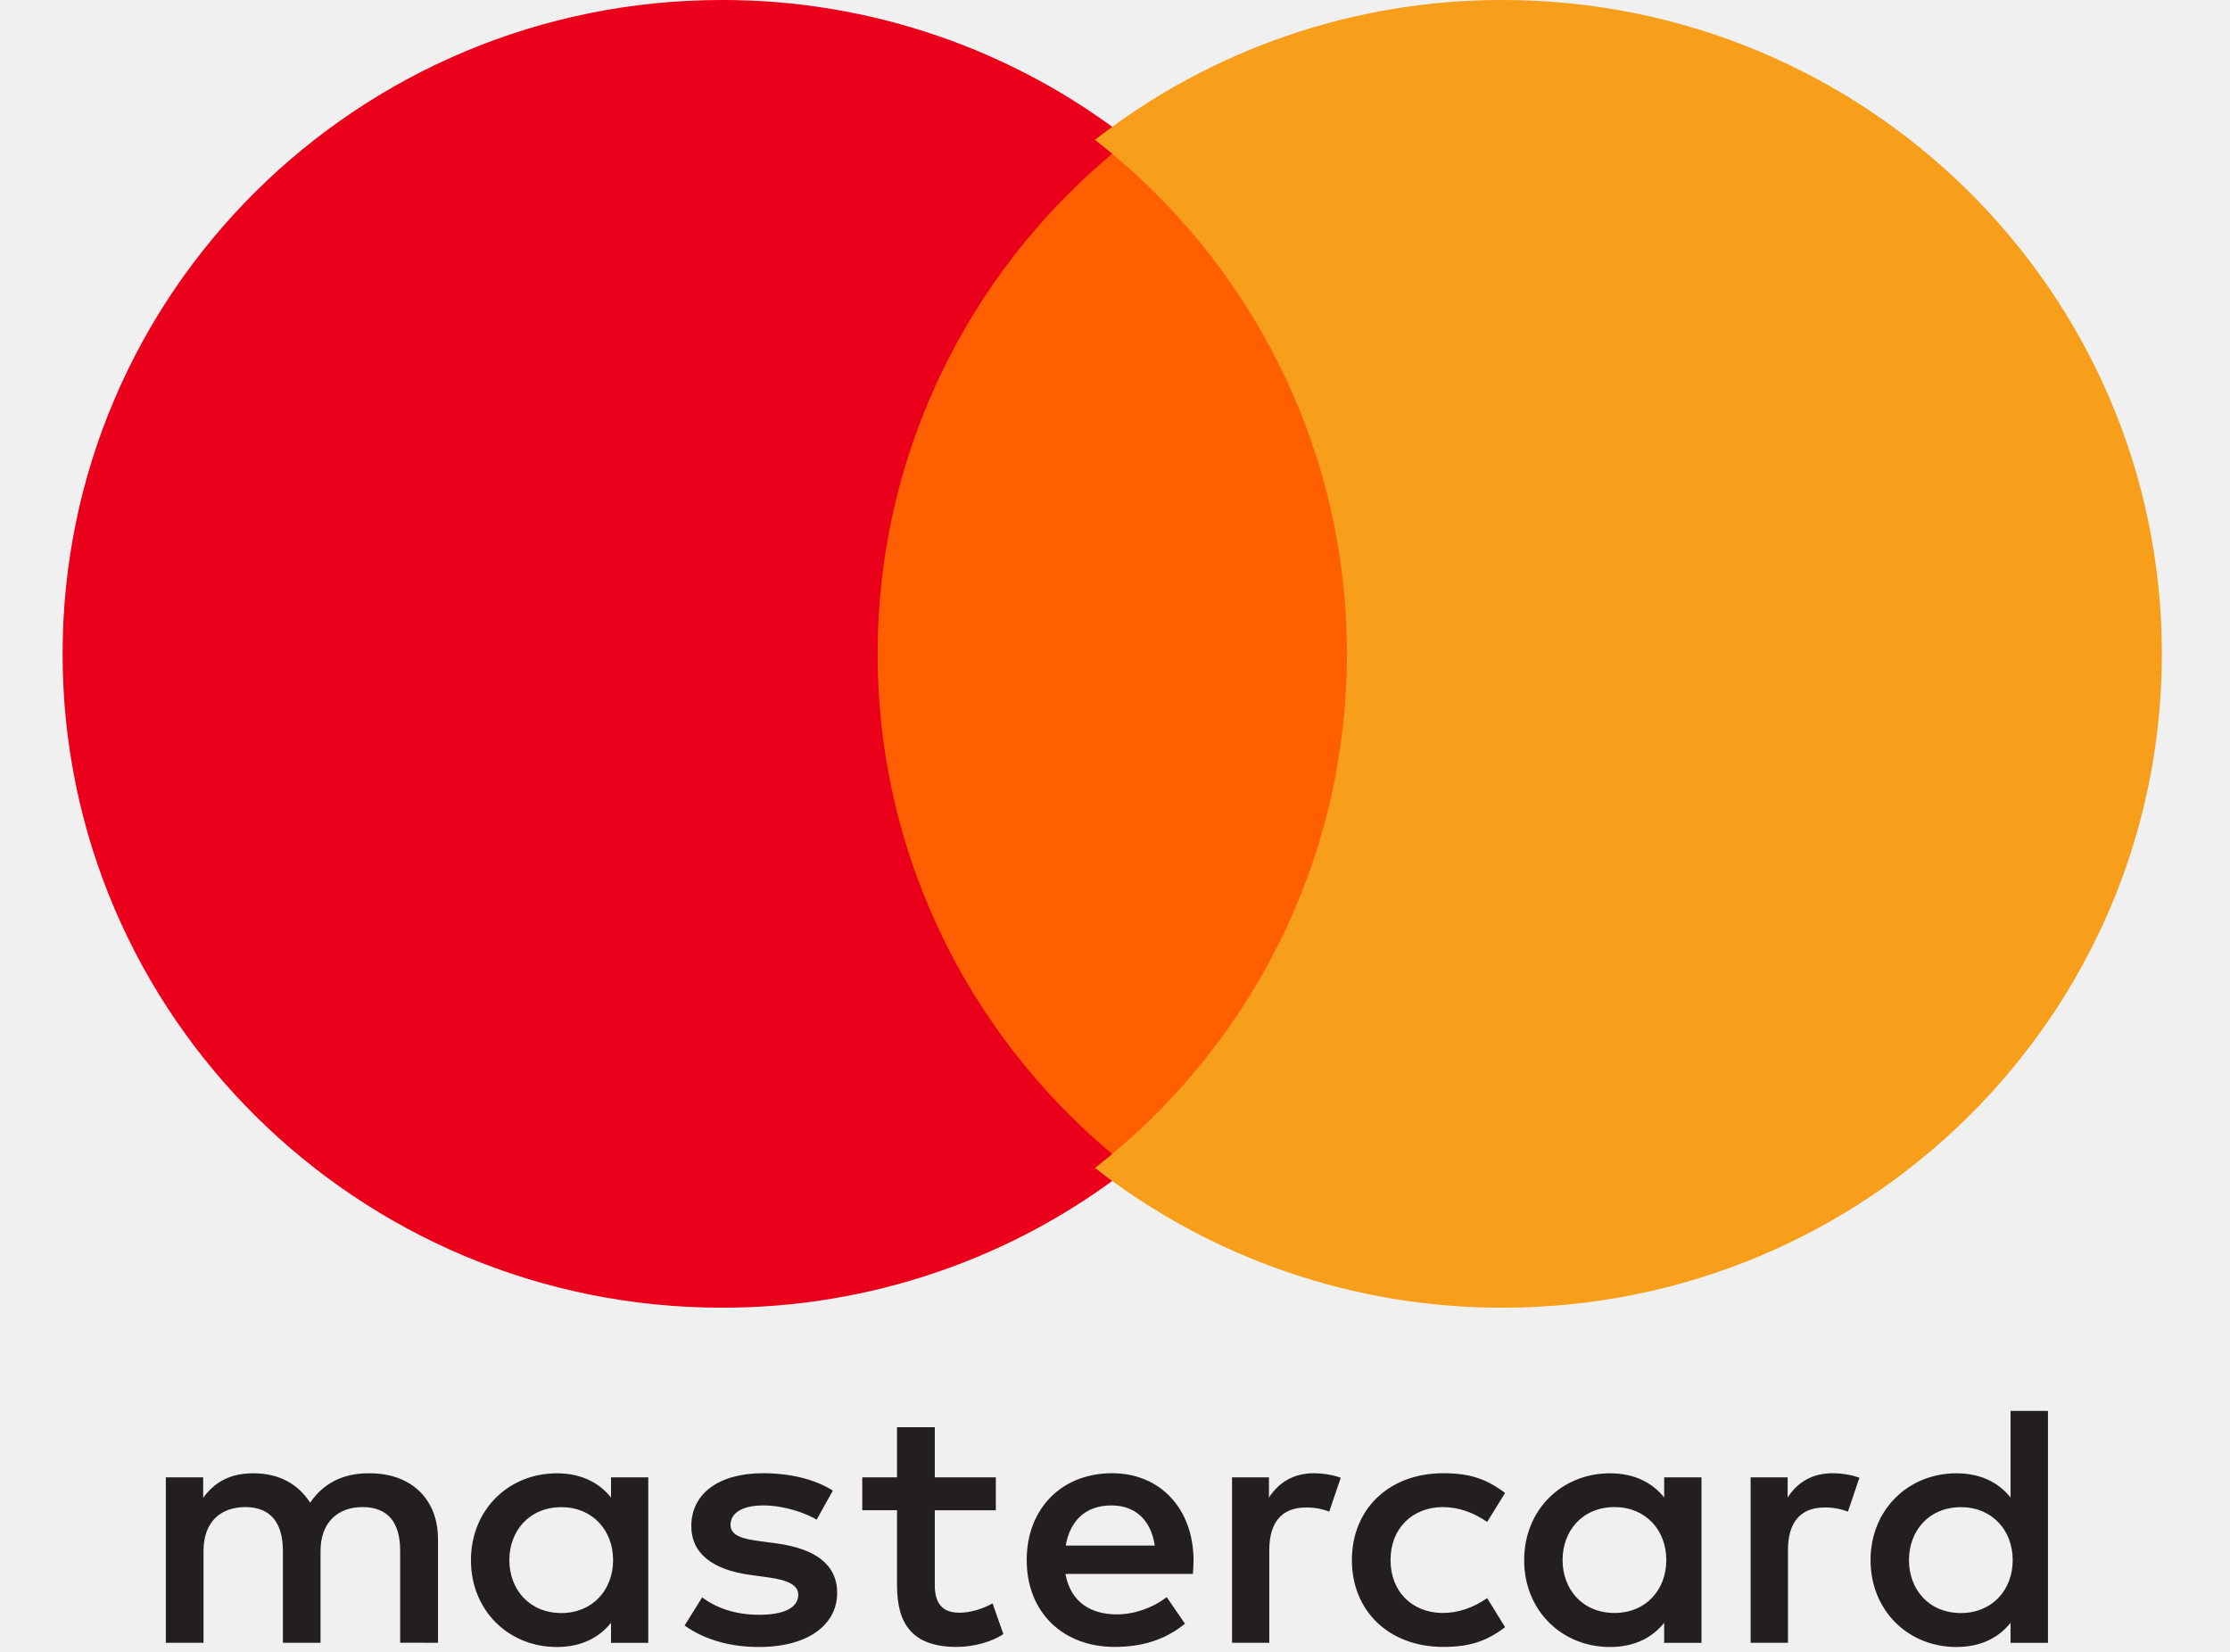
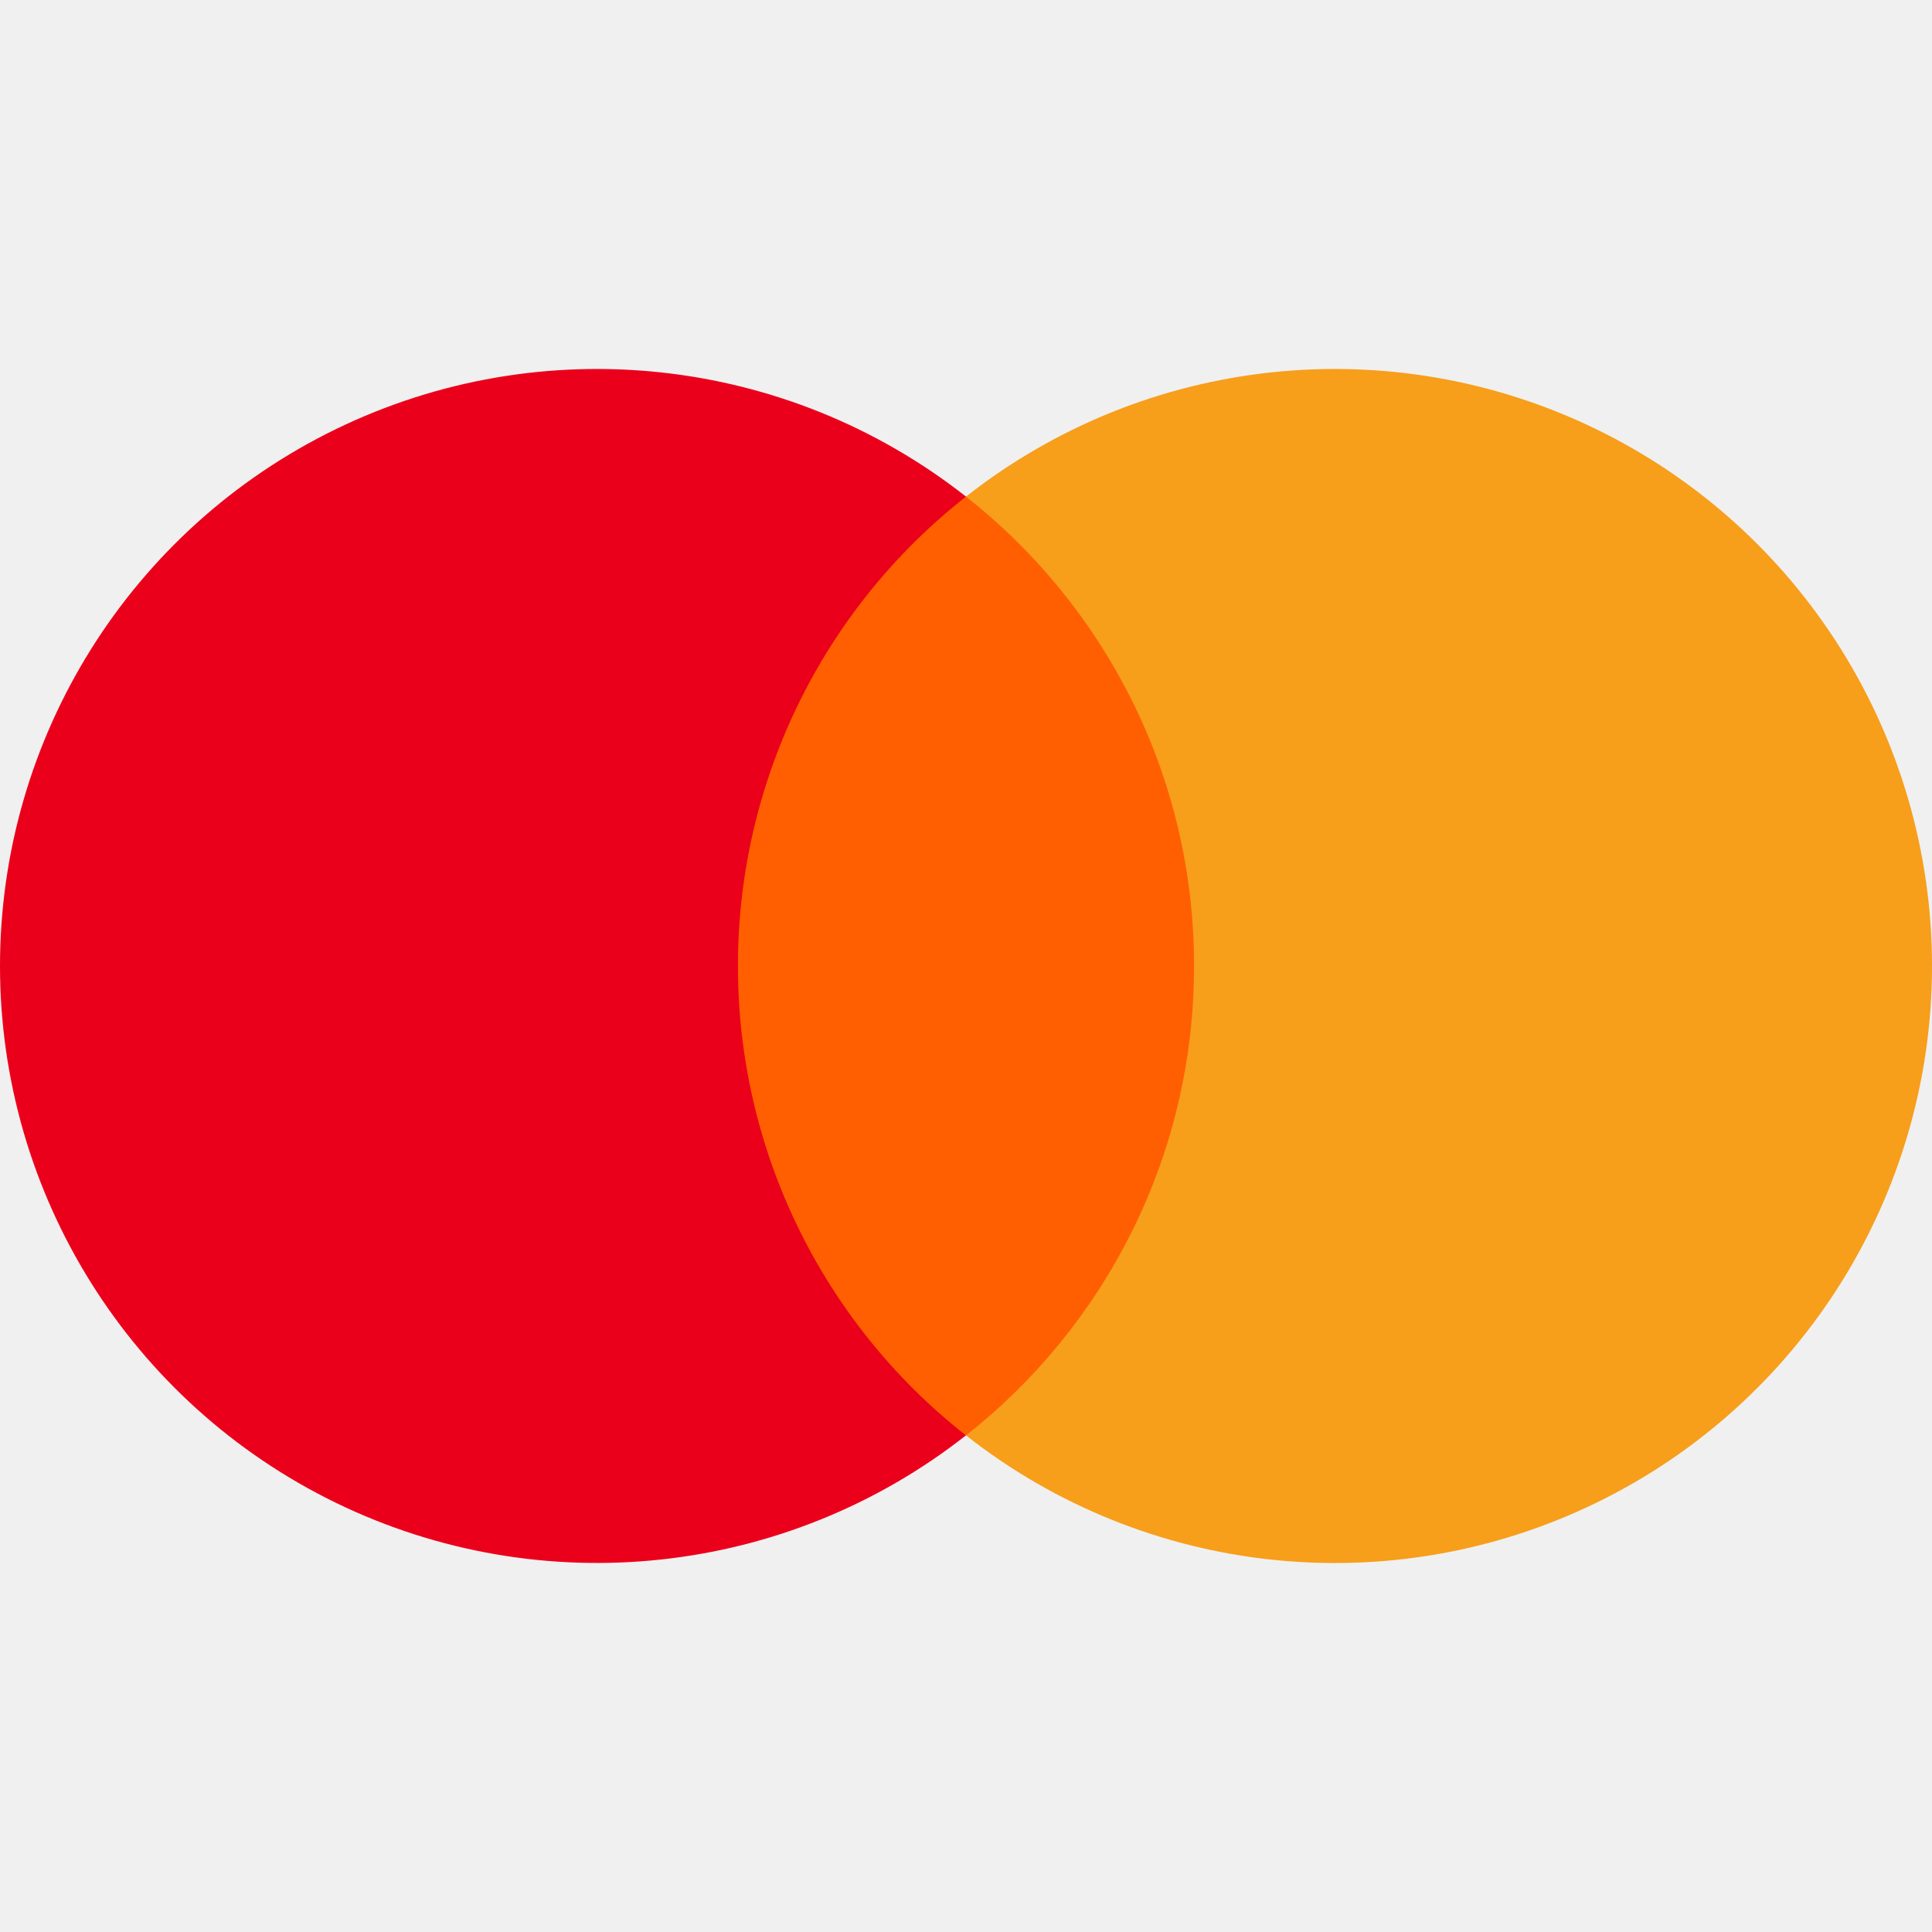
- <svg xmlns="http://www.w3.org/2000/svg" width="27" height="20" viewBox="0 0 27 20" fill="none">
-   <g clip-path="url(#clip0_108_4175)">
-     <path d="M6.167 18.889C6.167 18.537 6.407 18.248 6.798 18.248C7.171 18.248 7.423 18.525 7.423 18.889C7.423 19.253 7.171 19.53 6.798 19.53C6.407 19.53 6.167 19.241 6.167 18.889ZM7.849 18.889V17.887H7.398V18.131C7.254 17.951 7.037 17.838 6.742 17.838C6.159 17.838 5.702 18.278 5.702 18.89C5.702 19.501 6.159 19.941 6.742 19.941C7.037 19.941 7.254 19.828 7.398 19.648V19.891H7.849V18.889H7.849ZM23.113 18.889C23.113 18.537 23.352 18.248 23.743 18.248C24.117 18.248 24.369 18.525 24.369 18.889C24.369 19.253 24.117 19.53 23.743 19.53C23.352 19.53 23.113 19.241 23.113 18.889ZM24.796 18.889V17.083H24.343V18.131C24.2 17.951 23.983 17.838 23.687 17.838C23.105 17.838 22.648 18.278 22.648 18.89C22.648 19.501 23.105 19.941 23.687 19.941C23.983 19.941 24.2 19.828 24.343 19.648V19.891H24.796V18.889ZM13.456 18.227C13.747 18.227 13.934 18.403 13.982 18.713H12.904C12.952 18.424 13.134 18.227 13.456 18.227H13.456ZM13.465 17.837C12.856 17.837 12.431 18.264 12.431 18.888C12.431 19.525 12.873 19.94 13.495 19.94C13.808 19.94 14.095 19.865 14.347 19.659L14.126 19.337C13.951 19.471 13.73 19.546 13.521 19.546C13.23 19.546 12.965 19.416 12.9 19.056H14.443C14.447 19.002 14.451 18.947 14.451 18.888C14.447 18.264 14.046 17.837 13.465 17.837L13.465 17.837ZM18.919 18.888C18.919 18.536 19.158 18.247 19.549 18.247C19.923 18.247 20.175 18.524 20.175 18.888C20.175 19.253 19.923 19.529 19.549 19.529C19.158 19.529 18.919 19.24 18.919 18.888H18.919ZM20.601 18.888V17.887H20.149V18.131C20.006 17.951 19.789 17.838 19.493 17.838C18.911 17.838 18.454 18.278 18.454 18.89C18.454 19.501 18.911 19.941 19.493 19.941C19.789 19.941 20.006 19.828 20.149 19.648V19.891H20.601V18.889L20.601 18.888ZM16.368 18.888C16.368 19.496 16.807 19.94 17.476 19.94C17.789 19.94 17.997 19.873 18.223 19.701L18.006 19.349C17.836 19.467 17.658 19.529 17.462 19.529C17.101 19.525 16.836 19.274 16.836 18.888C16.836 18.503 17.101 18.252 17.462 18.247C17.658 18.247 17.836 18.31 18.006 18.427L18.223 18.076C17.997 17.904 17.789 17.837 17.476 17.837C16.807 17.837 16.368 18.281 16.368 18.888ZM22.192 17.837C21.931 17.837 21.761 17.954 21.644 18.13V17.887H21.196V19.89H21.648V18.767C21.648 18.436 21.796 18.252 22.091 18.252C22.188 18.25 22.284 18.268 22.374 18.302L22.513 17.892C22.413 17.854 22.283 17.837 22.191 17.837L22.192 17.837ZM10.083 18.047C9.865 17.909 9.566 17.837 9.236 17.837C8.709 17.837 8.37 18.08 8.37 18.478C8.37 18.805 8.623 19.006 9.087 19.069L9.301 19.098C9.548 19.132 9.665 19.195 9.665 19.308C9.665 19.462 9.501 19.551 9.192 19.551C8.879 19.551 8.653 19.454 8.501 19.341L8.289 19.681C8.536 19.857 8.849 19.941 9.188 19.941C9.788 19.941 10.136 19.668 10.136 19.287C10.136 18.935 9.862 18.751 9.41 18.688L9.197 18.659C9.001 18.634 8.845 18.596 8.845 18.462C8.845 18.316 8.992 18.227 9.24 18.227C9.505 18.227 9.762 18.324 9.888 18.399L10.084 18.047L10.083 18.047ZM15.912 17.837C15.651 17.837 15.481 17.955 15.364 18.131V17.887H14.917V19.89H15.368V18.767C15.368 18.436 15.516 18.252 15.812 18.252C15.908 18.25 16.004 18.268 16.094 18.302L16.233 17.892C16.133 17.854 16.003 17.837 15.911 17.837L15.912 17.837ZM12.057 17.887H11.318V17.28H10.861V17.887H10.44V18.285H10.861V19.199C10.861 19.663 11.048 19.94 11.583 19.94C11.779 19.94 12.005 19.882 12.148 19.785L12.018 19.413C11.883 19.488 11.735 19.526 11.617 19.526C11.392 19.526 11.318 19.392 11.318 19.191V18.286H12.057V17.887ZM5.303 19.89V18.634C5.303 18.16 4.99 17.842 4.486 17.838C4.22 17.833 3.947 17.913 3.755 18.194C3.612 17.972 3.386 17.838 3.069 17.838C2.847 17.838 2.63 17.9 2.46 18.135V17.887H2.008V19.89H2.464V18.779C2.464 18.432 2.664 18.247 2.973 18.247C3.273 18.247 3.425 18.436 3.425 18.775V19.89H3.881V18.779C3.881 18.432 4.09 18.247 4.39 18.247C4.698 18.247 4.845 18.435 4.845 18.775V19.889L5.303 19.89Z" fill="#231F20" />
-     <path d="M16.591 14.167H9.925V1.667H16.592L16.591 14.167Z" fill="#FF5F00" />
-     <path d="M10.626 7.917C10.626 5.392 11.818 3.142 13.675 1.693C12.269 0.594 10.531 -0.003 8.741 8.61048e-06C4.332 8.61048e-06 0.758 3.544 0.758 7.917C0.758 12.289 4.332 15.833 8.741 15.833C10.531 15.836 12.27 15.24 13.675 14.141C11.818 12.691 10.626 10.442 10.626 7.917Z" fill="#EB001B" />
-     <path d="M26.175 7.917C26.175 12.289 22.601 15.833 18.192 15.833C16.402 15.836 14.664 15.239 13.258 14.141C15.116 12.691 16.308 10.442 16.308 7.917C16.308 5.391 15.116 3.142 13.258 1.693C14.664 0.594 16.402 -0.003 18.192 8.31014e-06C22.601 8.31014e-06 26.175 3.544 26.175 7.917" fill="#F79E1B" />
-   </g>
-   <defs>
-     <clipPath id="clip0_108_4175">
-       <rect width="25.833" height="20" fill="white" transform="translate(0.758301)" />
-     </clipPath>
-   </defs>
+ <svg xmlns="http://www.w3.org/2000/svg" viewBox="0 0 24 24" id="mastercard">
+   <path fill="#FF5F00" d="M15.245 17.831h-6.49V6.168h6.49v11.663z" />
+   <path fill="#EB001B" d="M9.167 12A7.404 7.404 0 0 1 12 6.169 7.417 7.417 0 0 0 0 12a7.417 7.417 0 0 0 11.999 5.831A7.406 7.406 0 0 1 9.167 12z" />
+   <path fill="#F79E1B" d="M24 12a7.417 7.417 0 0 1-12 5.831c1.725-1.358 2.833-3.465 2.833-5.831S13.725 7.527 12 6.169A7.417 7.417 0 0 1 24 12z" />
</svg>
